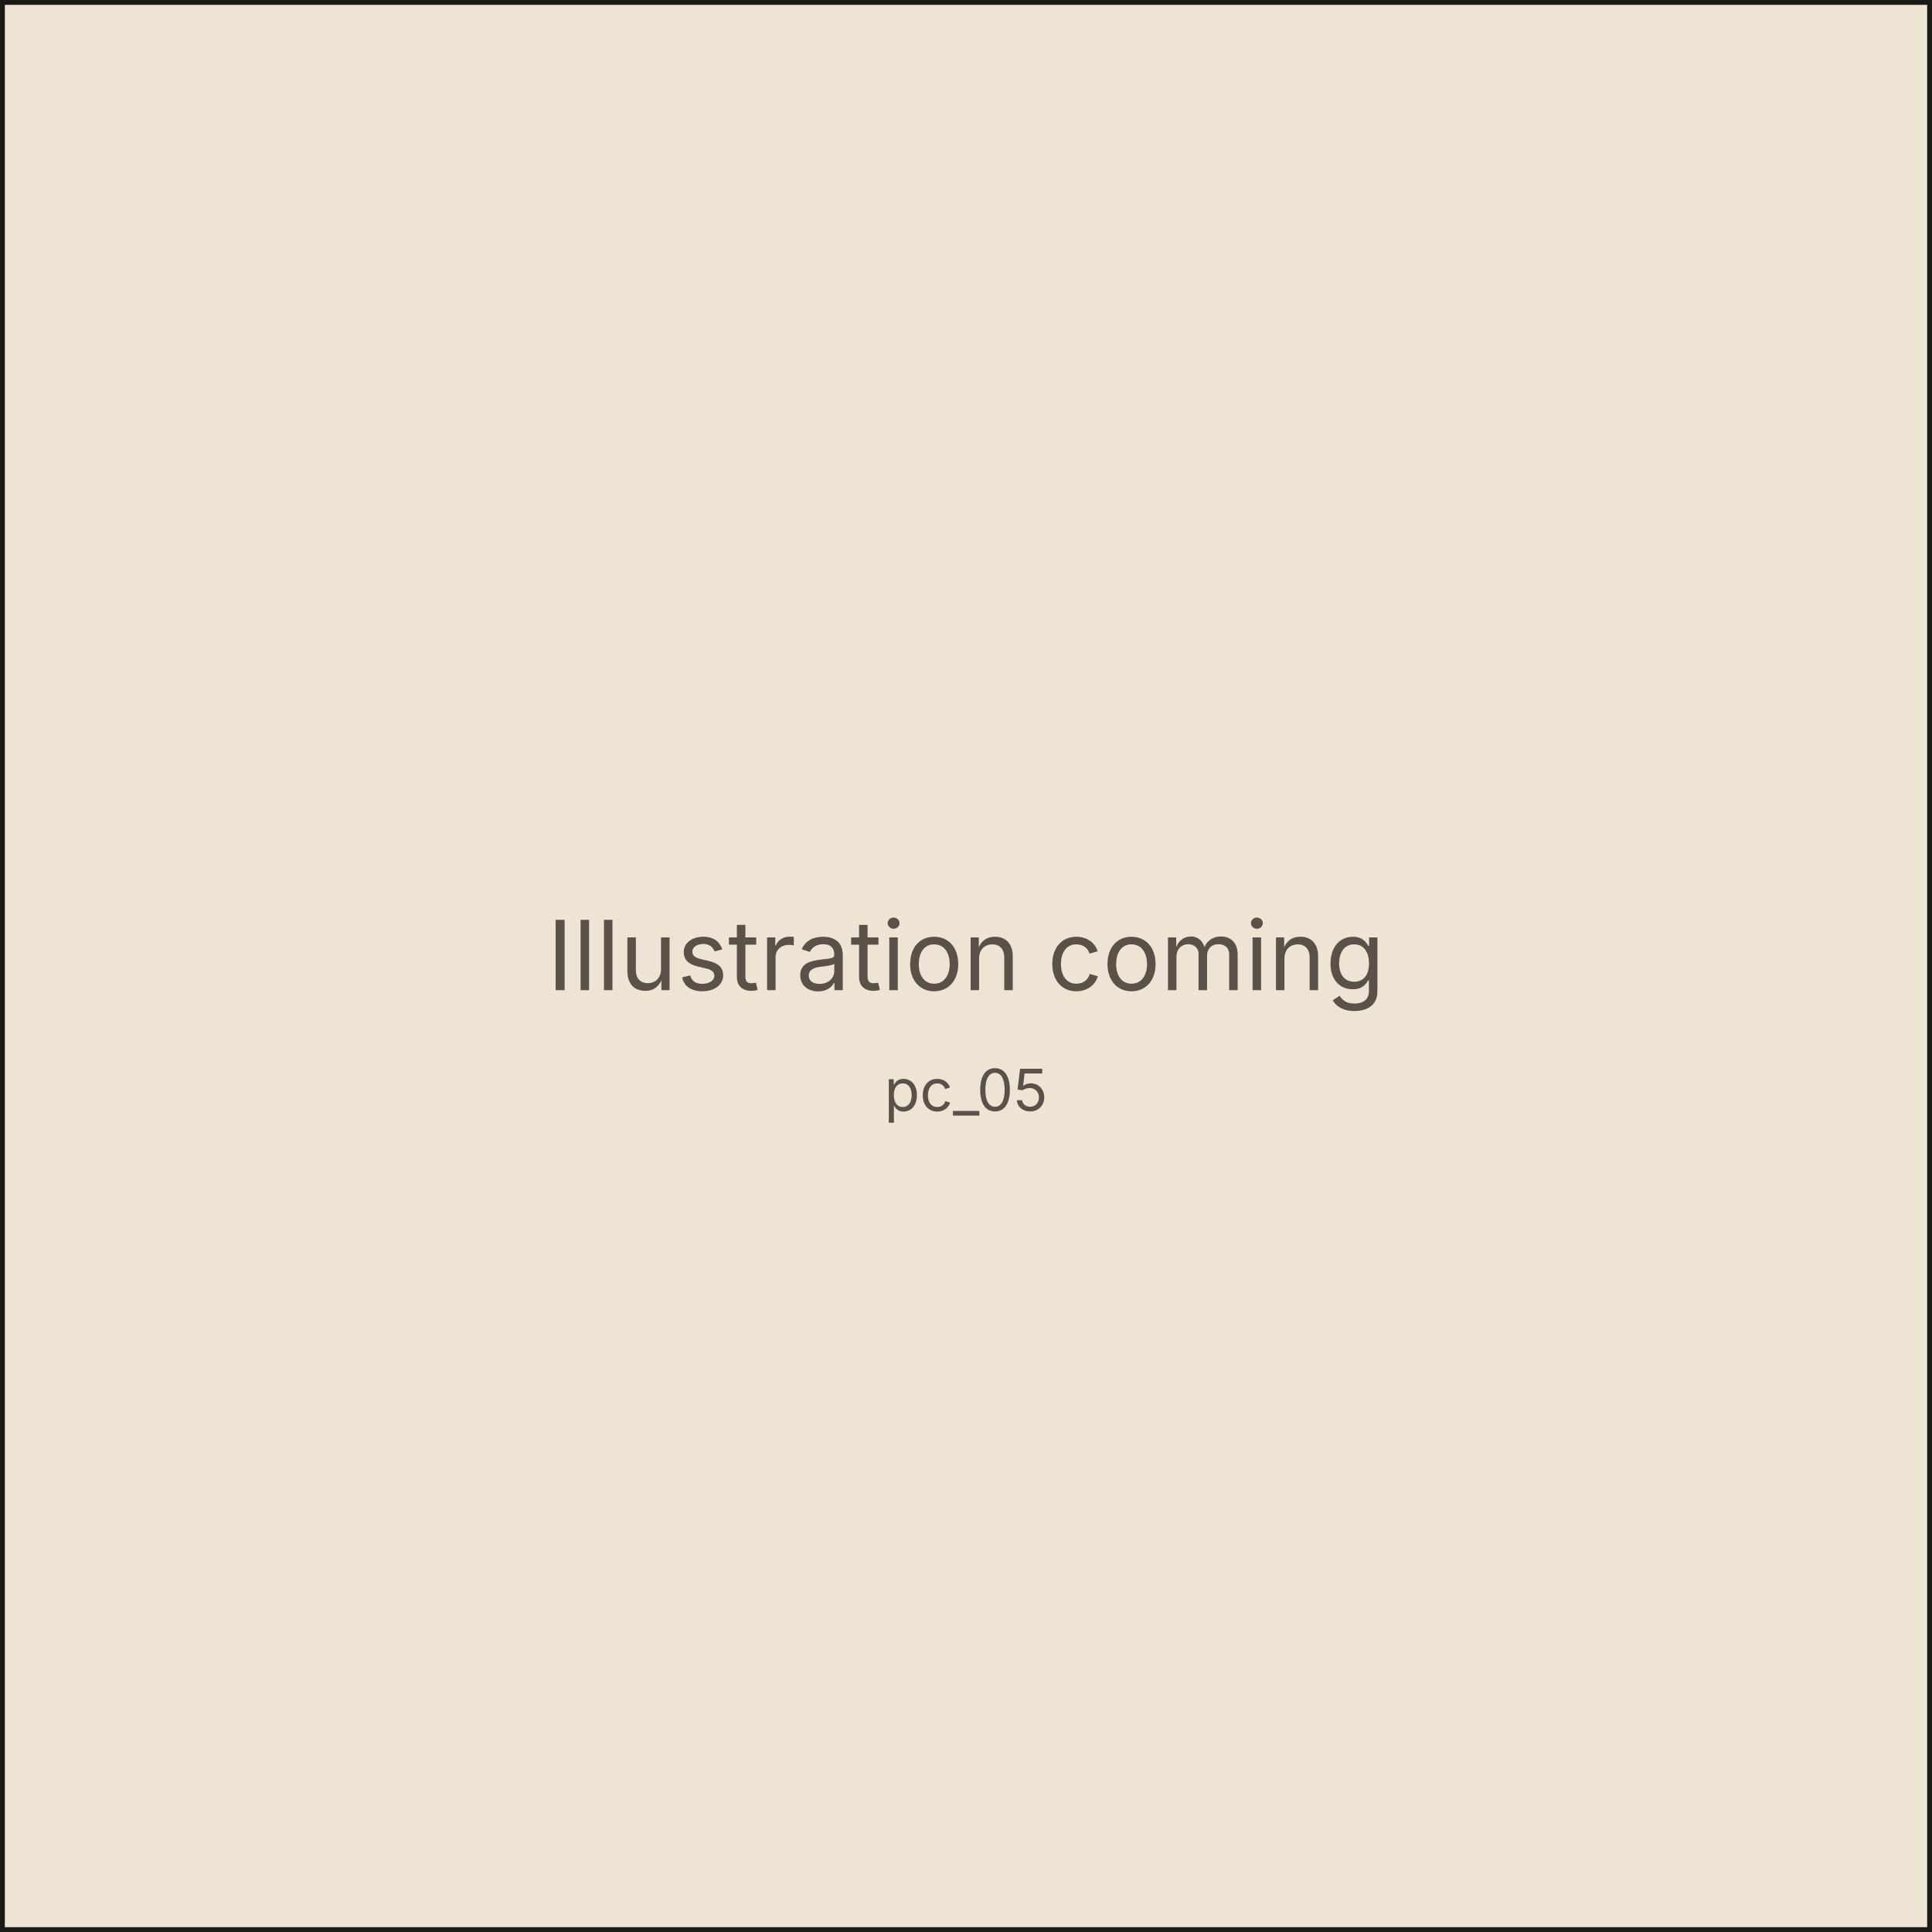
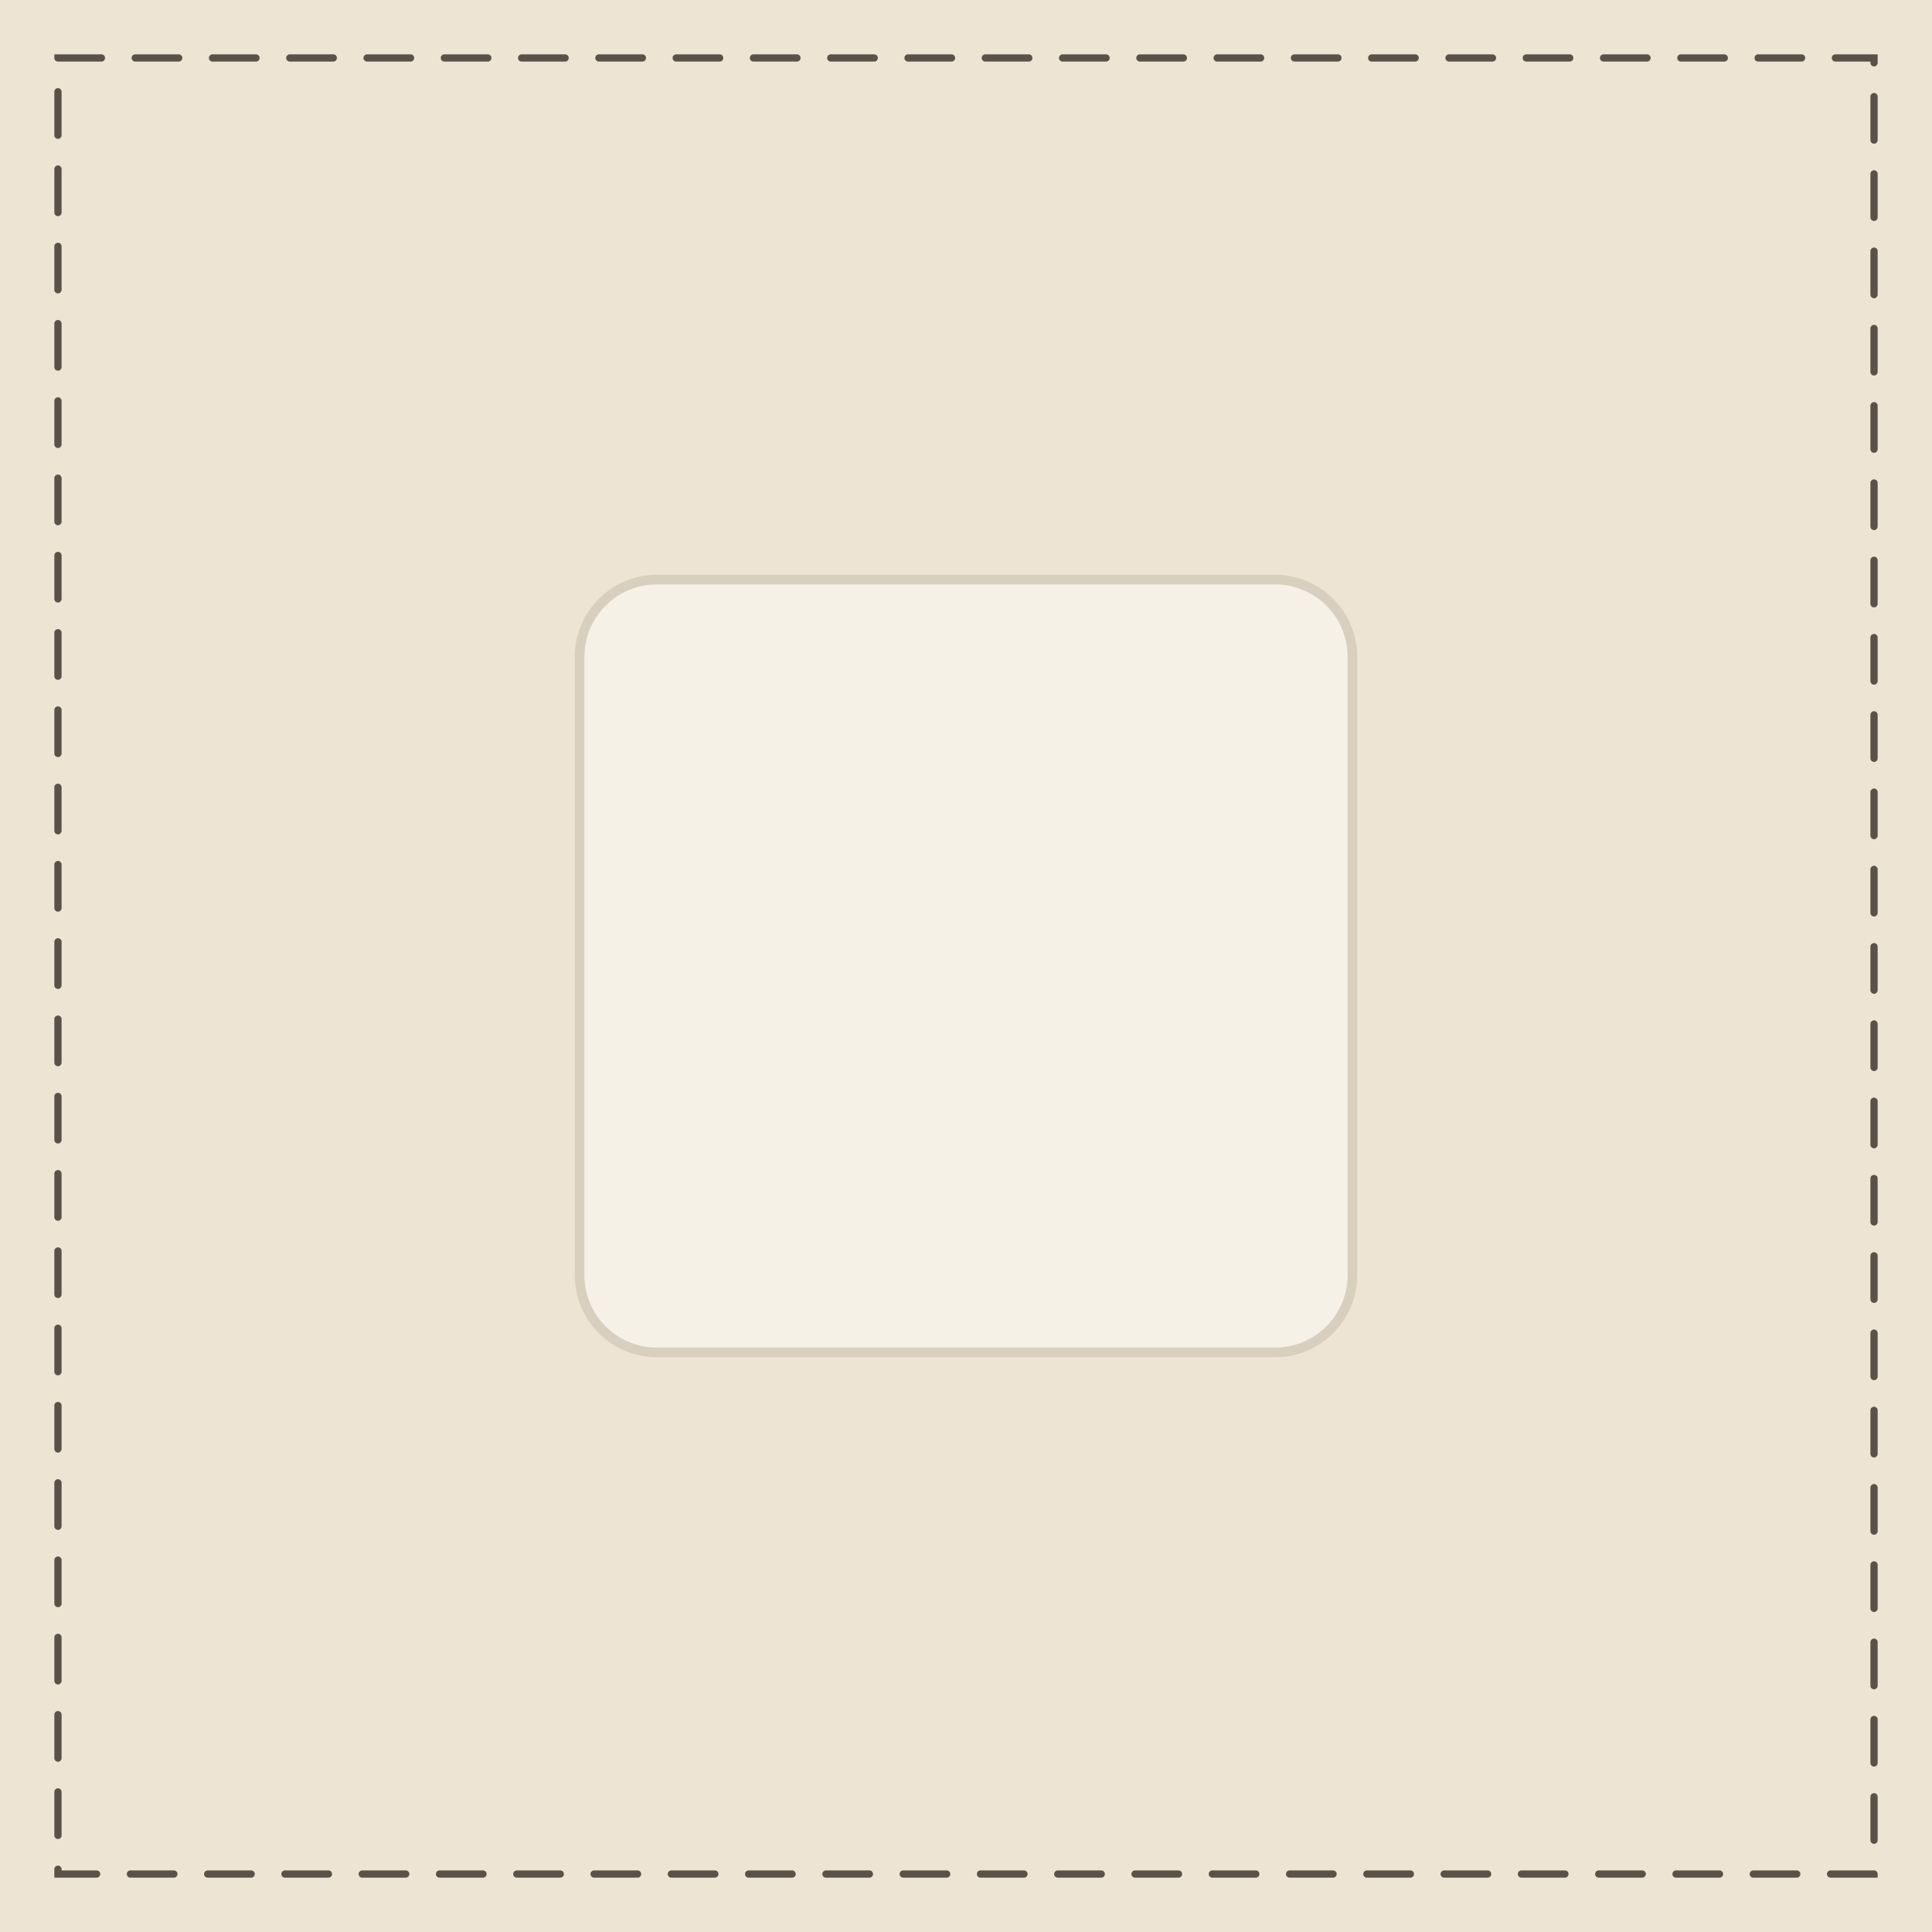
- <svg xmlns="http://www.w3.org/2000/svg" width="800" height="800" viewBox="0 0 800 800" role="img" aria-label="Illustration coming">
-   <rect x="1" y="1" width="798" height="798" fill="#EDE4D3" stroke="#1C1A17" stroke-width="2" />
-   <text x="400" y="410" text-anchor="middle" font-family="Inter, system-ui, sans-serif" font-size="40" fill="#5A5249">Illustration coming</text>
-   <text x="400" y="460" text-anchor="middle" font-family="Inter, system-ui, sans-serif" font-size="24" fill="#5A5249">pc_05</text>
+ <svg xmlns="http://www.w3.org/2000/svg" width="800" height="800" viewBox="0 0 800 800">
+   <rect width="800" height="800" fill="#EDE4D3" />
+   <rect x="24" y="24" width="752" height="752" fill="none" stroke="#5A5249" stroke-width="3" stroke-linecap="round" stroke-dasharray="18 14" />
+   <rect x="240" y="240" width="320" height="320" rx="32" fill="#F6F1E7" stroke="#D9CFBF" stroke-width="4" />
</svg>
